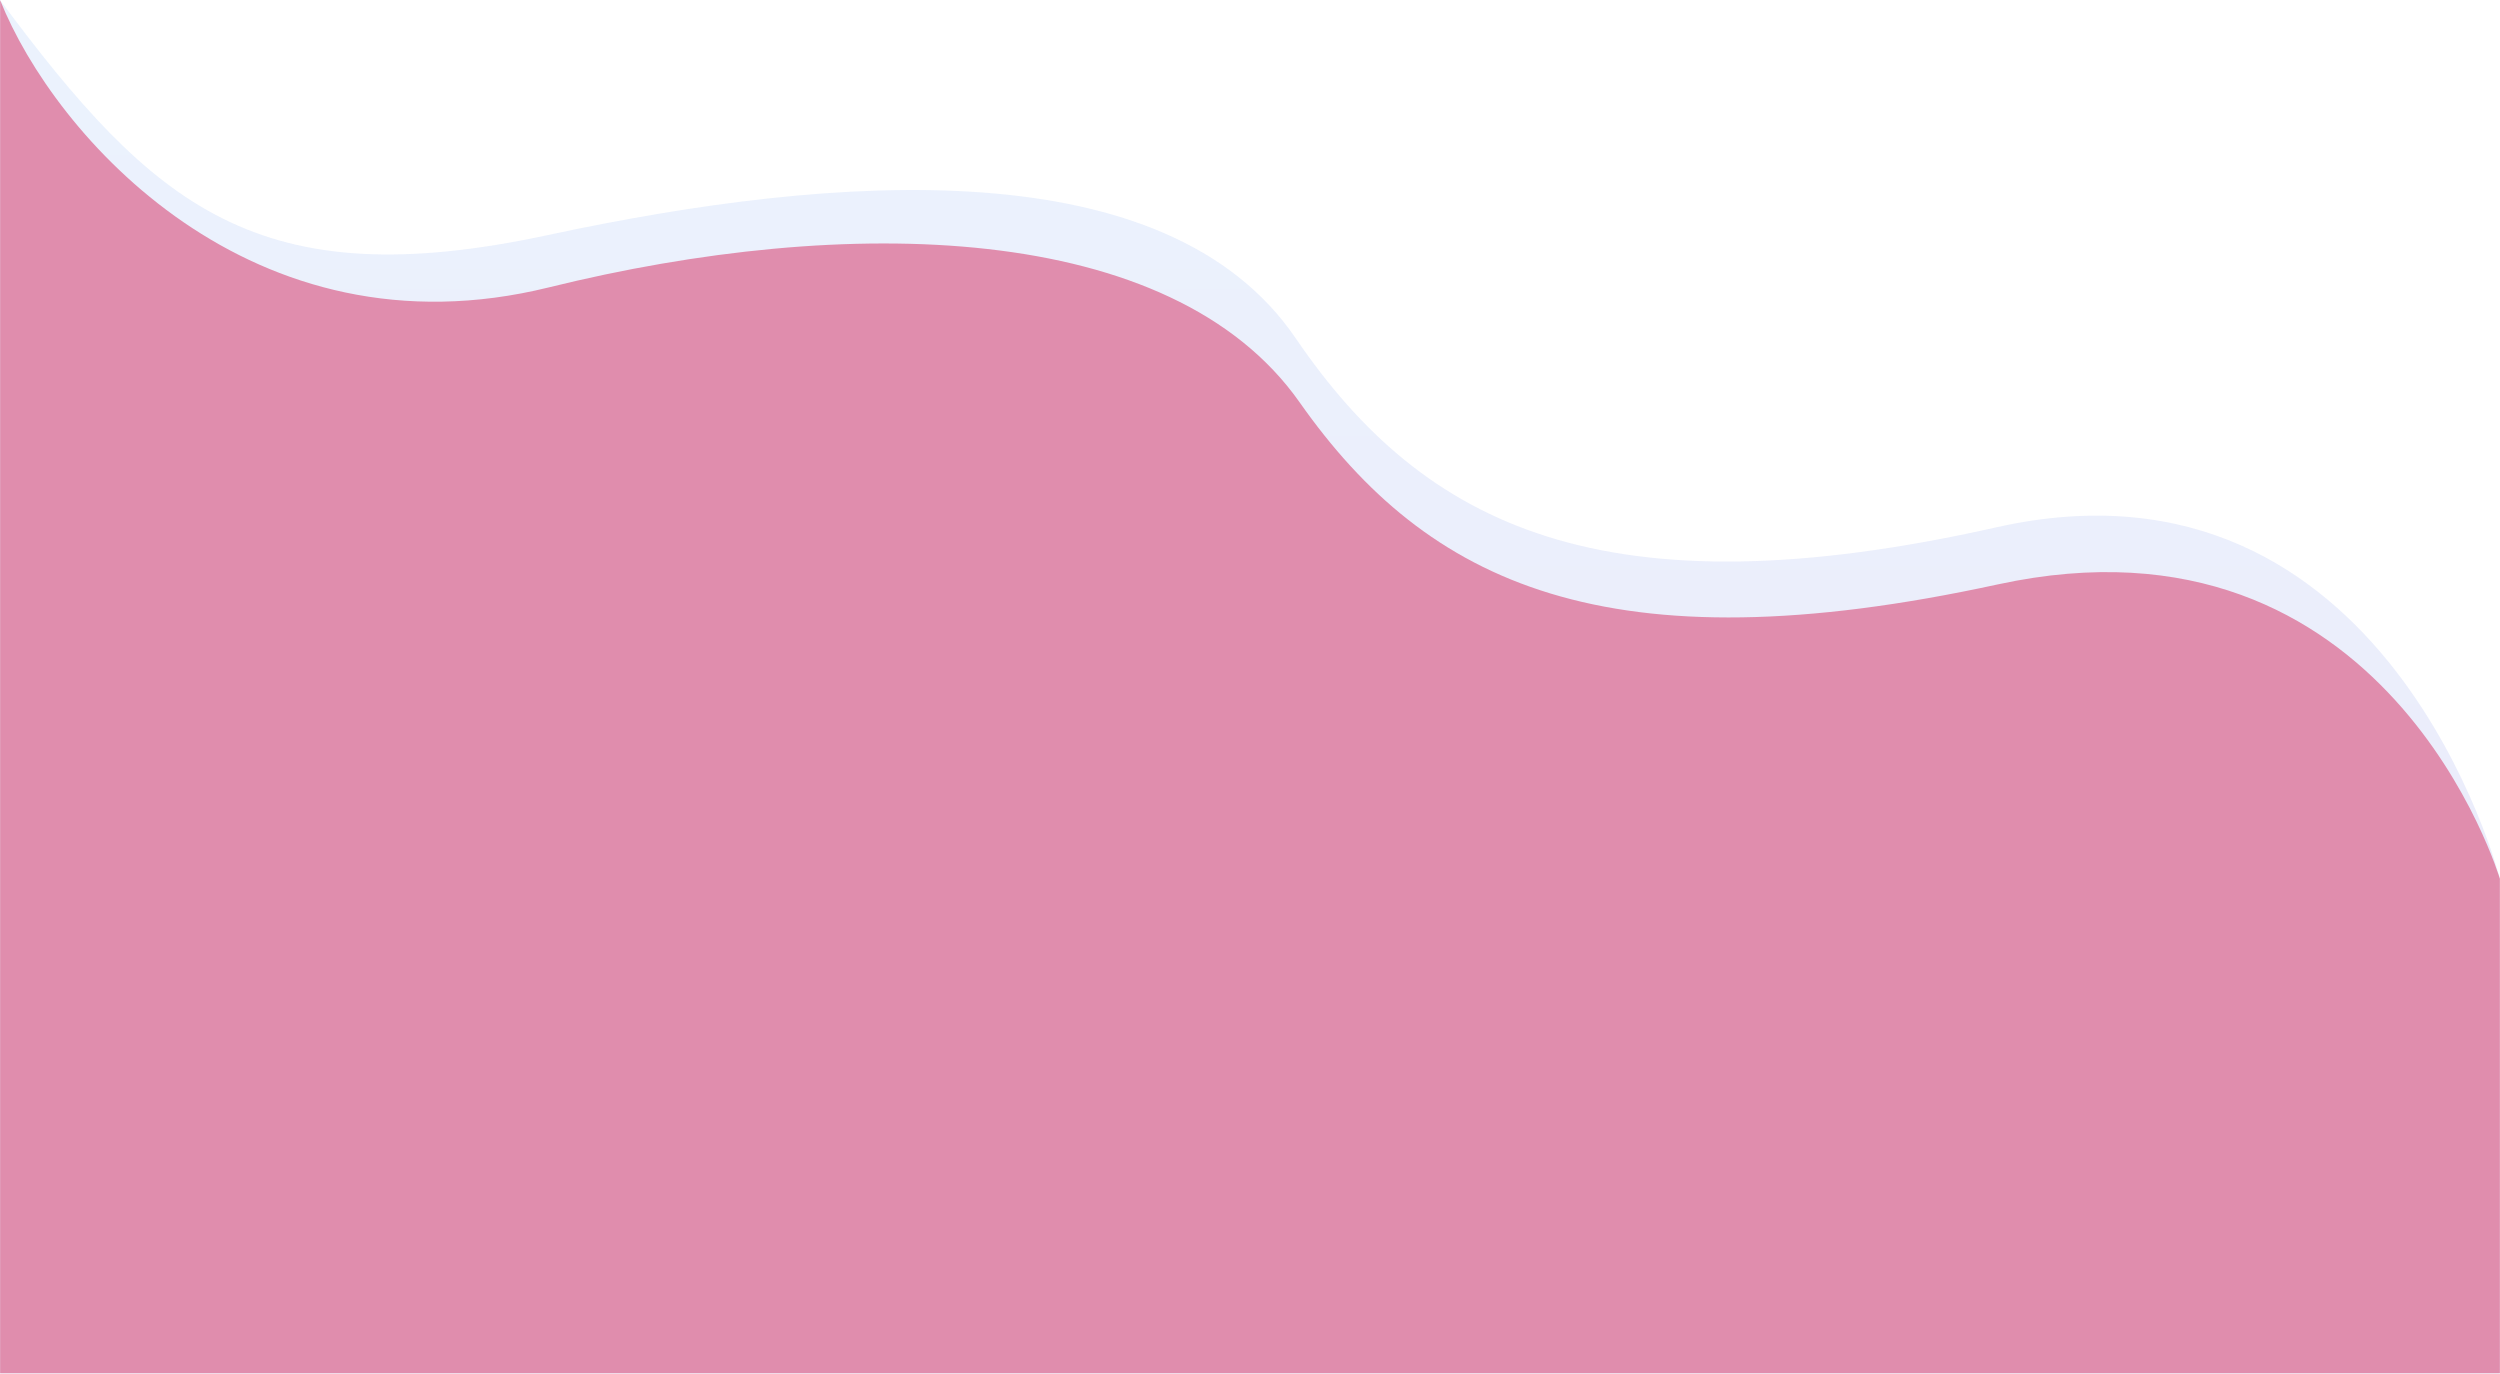
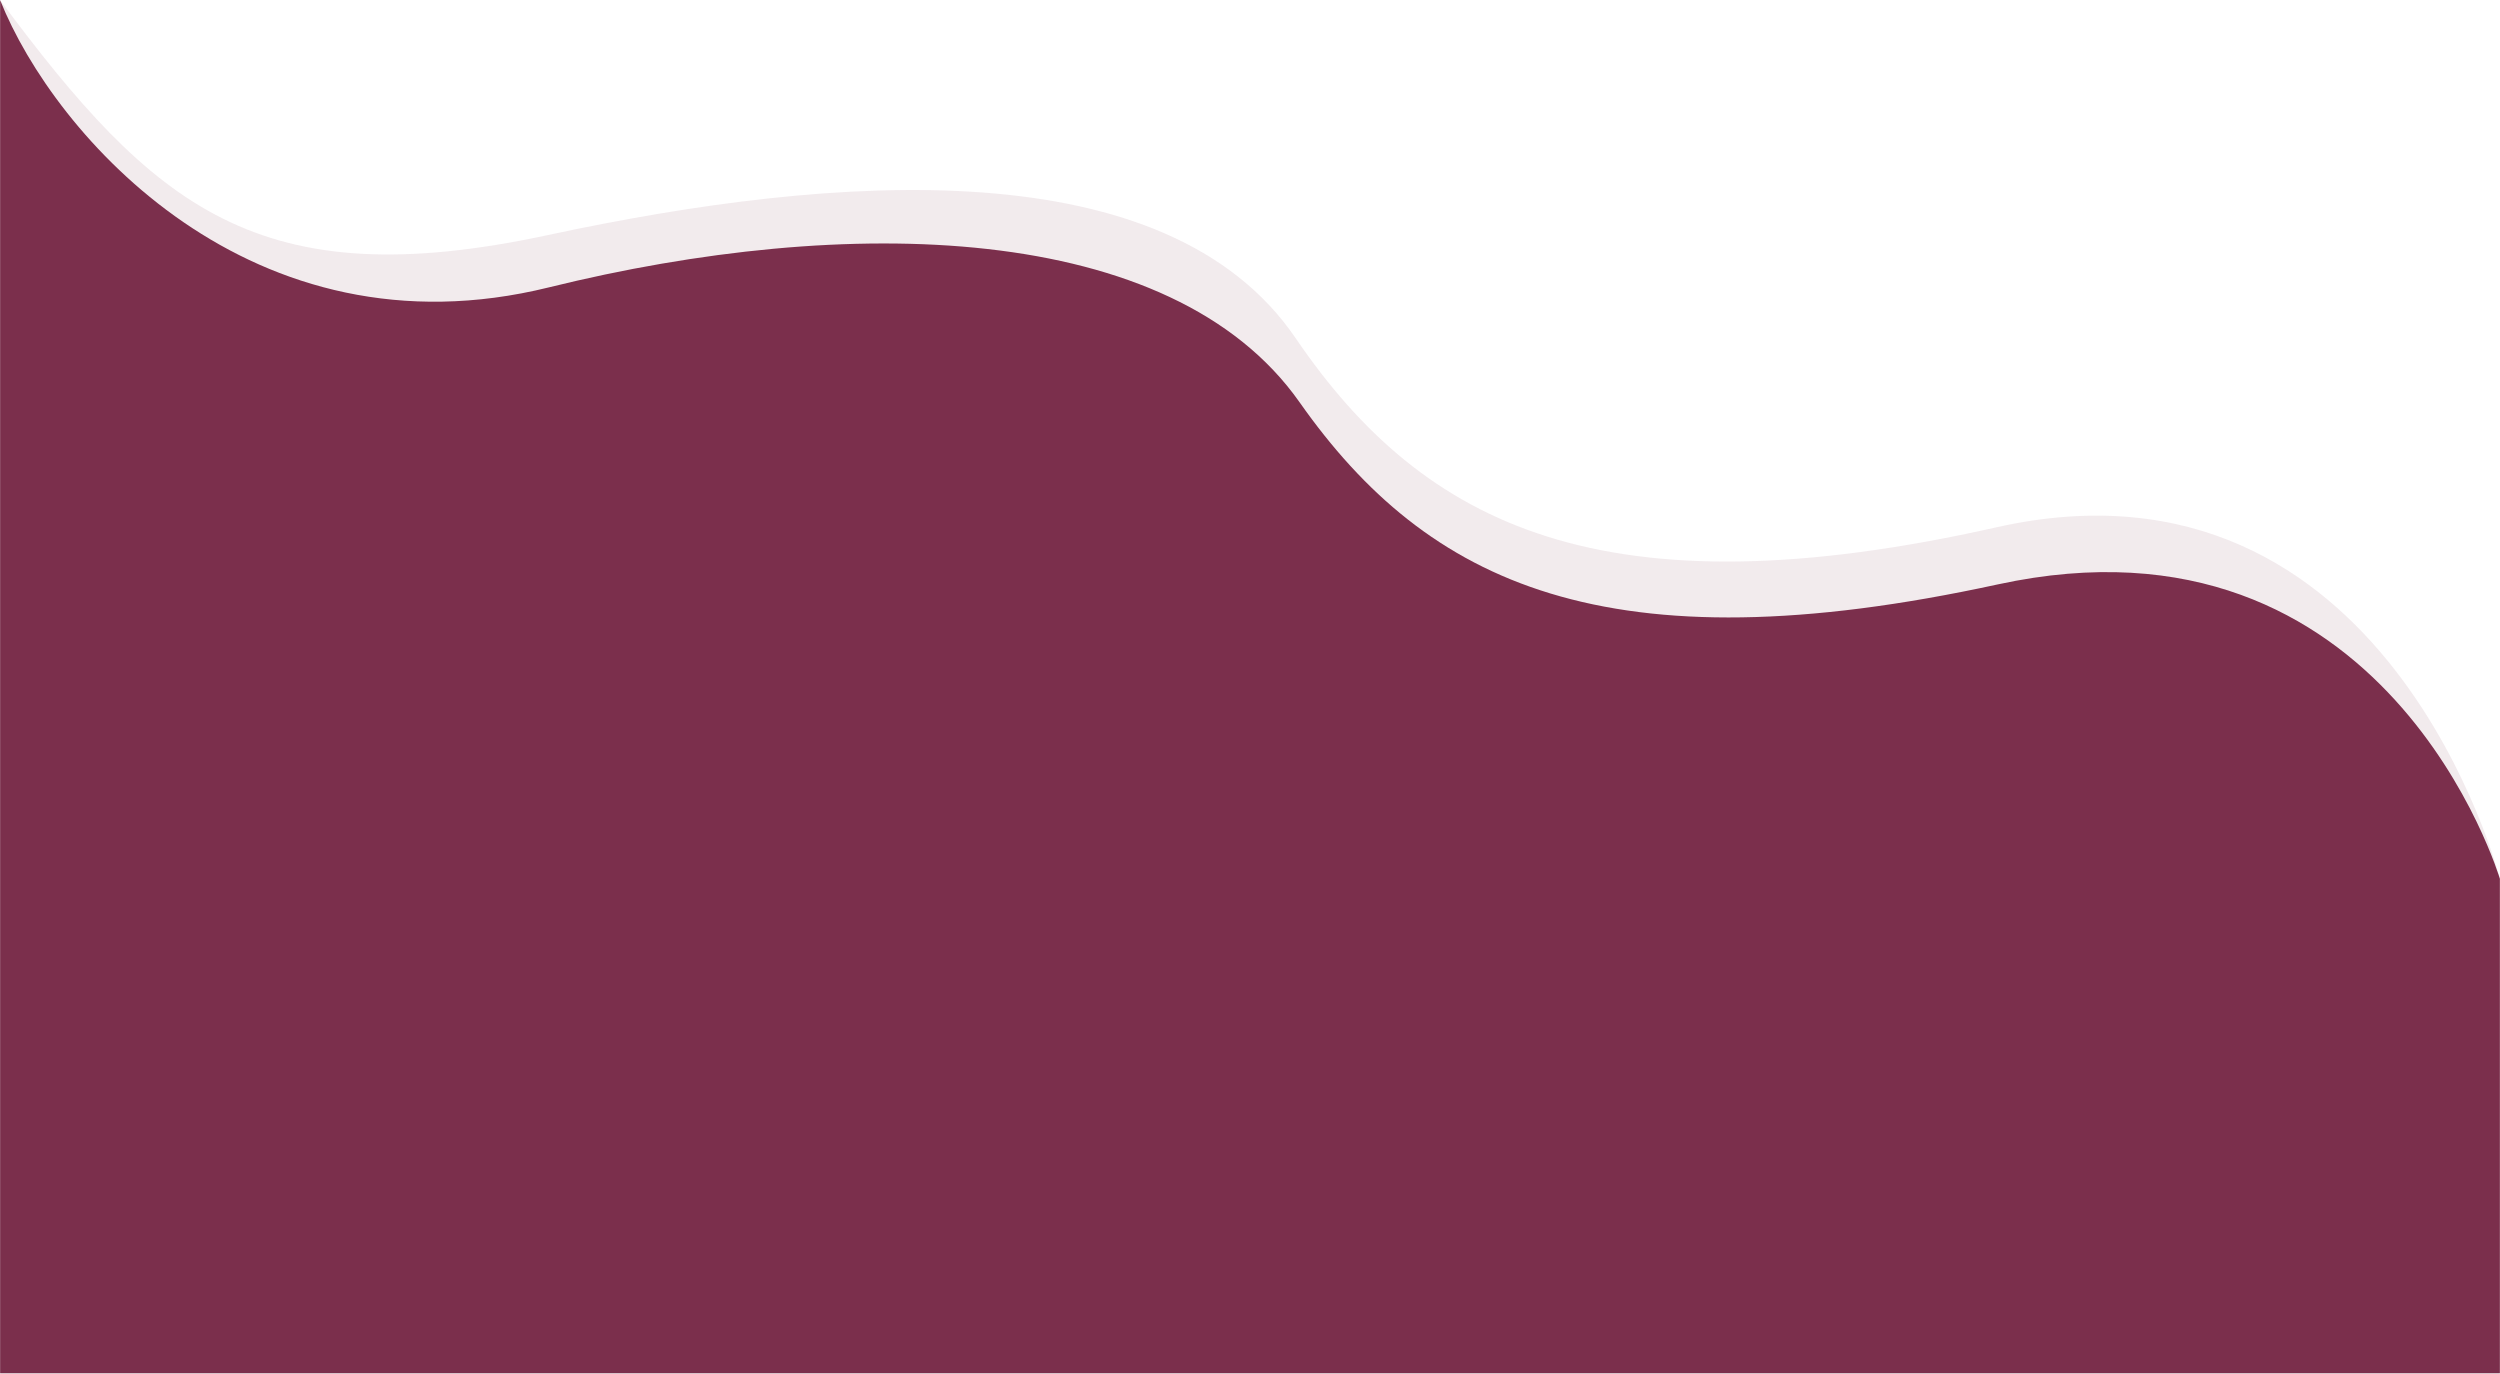
<svg xmlns="http://www.w3.org/2000/svg" version="1.1" viewBox="0 0 1920.2 1054.9">
  <defs>
    <style>
-       .cls-1 {
-         fill: #e08dad;
+       .cls-1, .cls-2 {
+         fill: #7b2f4c;
      }

      .cls-2 {
-         fill: url(#Gradiente_sem_nome);
        isolation: isolate;
        opacity: .1;
      }
    </style>
-     <linearGradient id="Gradiente_sem_nome" data-name="Gradiente sem nome" x1="654.2" y1="922.1" x2="654.2" y2="923.1" gradientTransform="translate(-1255152.2 973761.2) scale(1920.2 -1054.9)" gradientUnits="userSpaceOnUse">
-       <stop offset="0" stop-color="#361cc1" />
-       <stop offset="1" stop-color="#2e82ef" />
-     </linearGradient>
  </defs>
  <g>
    <g id="Camada_1">
-       <g id="Group_111">
-         <path id="Path_195" class="cls-2" d="M1920.2,675.2s-85.9-337.8-386.7-270.2-439.4,0-538.3-145.2-352-127-574.6-79.2S118.2,159.1,0,0c0,0,0,1054.9,0,1054.9h1920.1v-379.6Z" />
-         <path id="Path_194" class="cls-1" d="M1920.2,675.3s-86.3-291.5-385.9-226.4c-299.6,65.1-437.7,0-536.1-139.9s-348.5-144.6-576.5-88.3C193.5,277.1,41.6,104.3.1.1c0,8,0,1054.7,0,1054.7h1920v-379.6Z" />
+       <g id="Camada_1-2" data-name="Camada_1">
+         <g id="Group_111">
+           <path id="Path_195" class="cls-2" d="M1920.2,675.2s-85.9-337.8-386.7-270.2-439.4,0-538.3-145.2-352-127-574.6-79.2S118.2,159.1,0,0v1054.9h1920.1v-379.6h0Z" />
+           <path id="Path_194" class="cls-1" d="M1920.2,675.3s-86.3-291.5-385.9-226.4-437.7,0-536.1-139.9-348.5-144.6-576.5-88.3C193.5,277.1,41.6,104.3.1.1v1054.7h1920v-379.6h0Z" />
+         </g>
      </g>
    </g>
  </g>
</svg>
